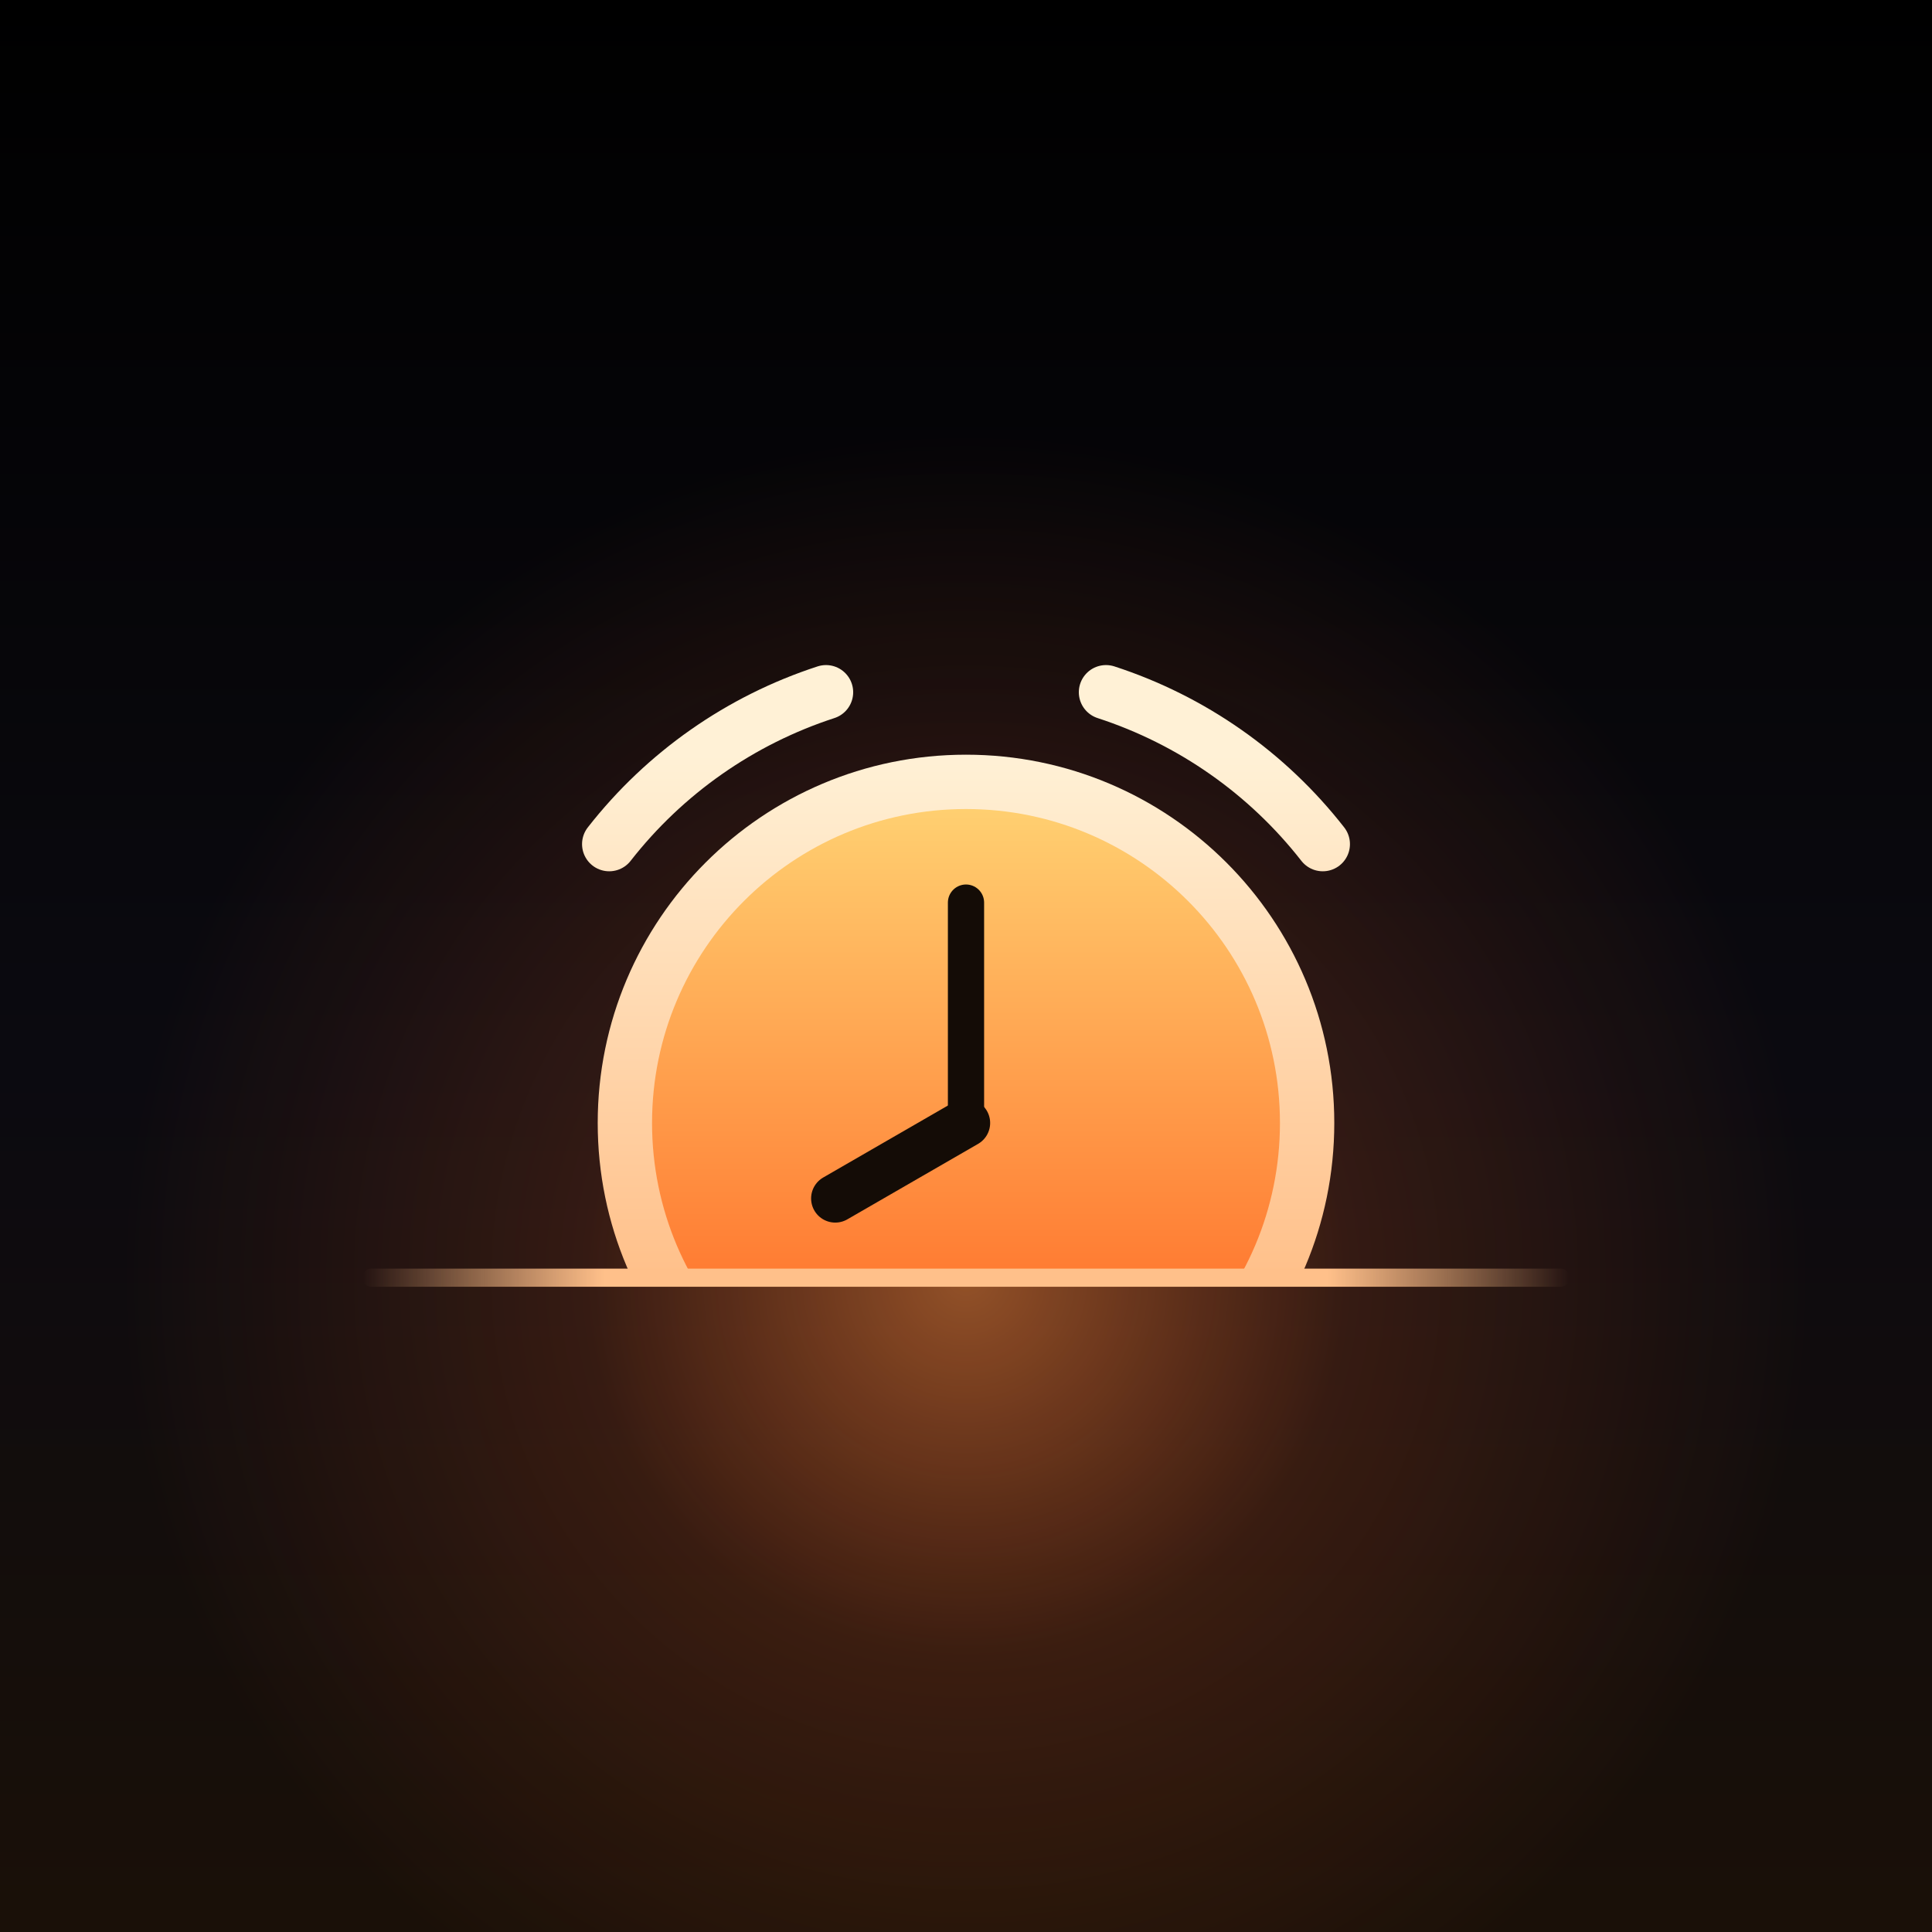
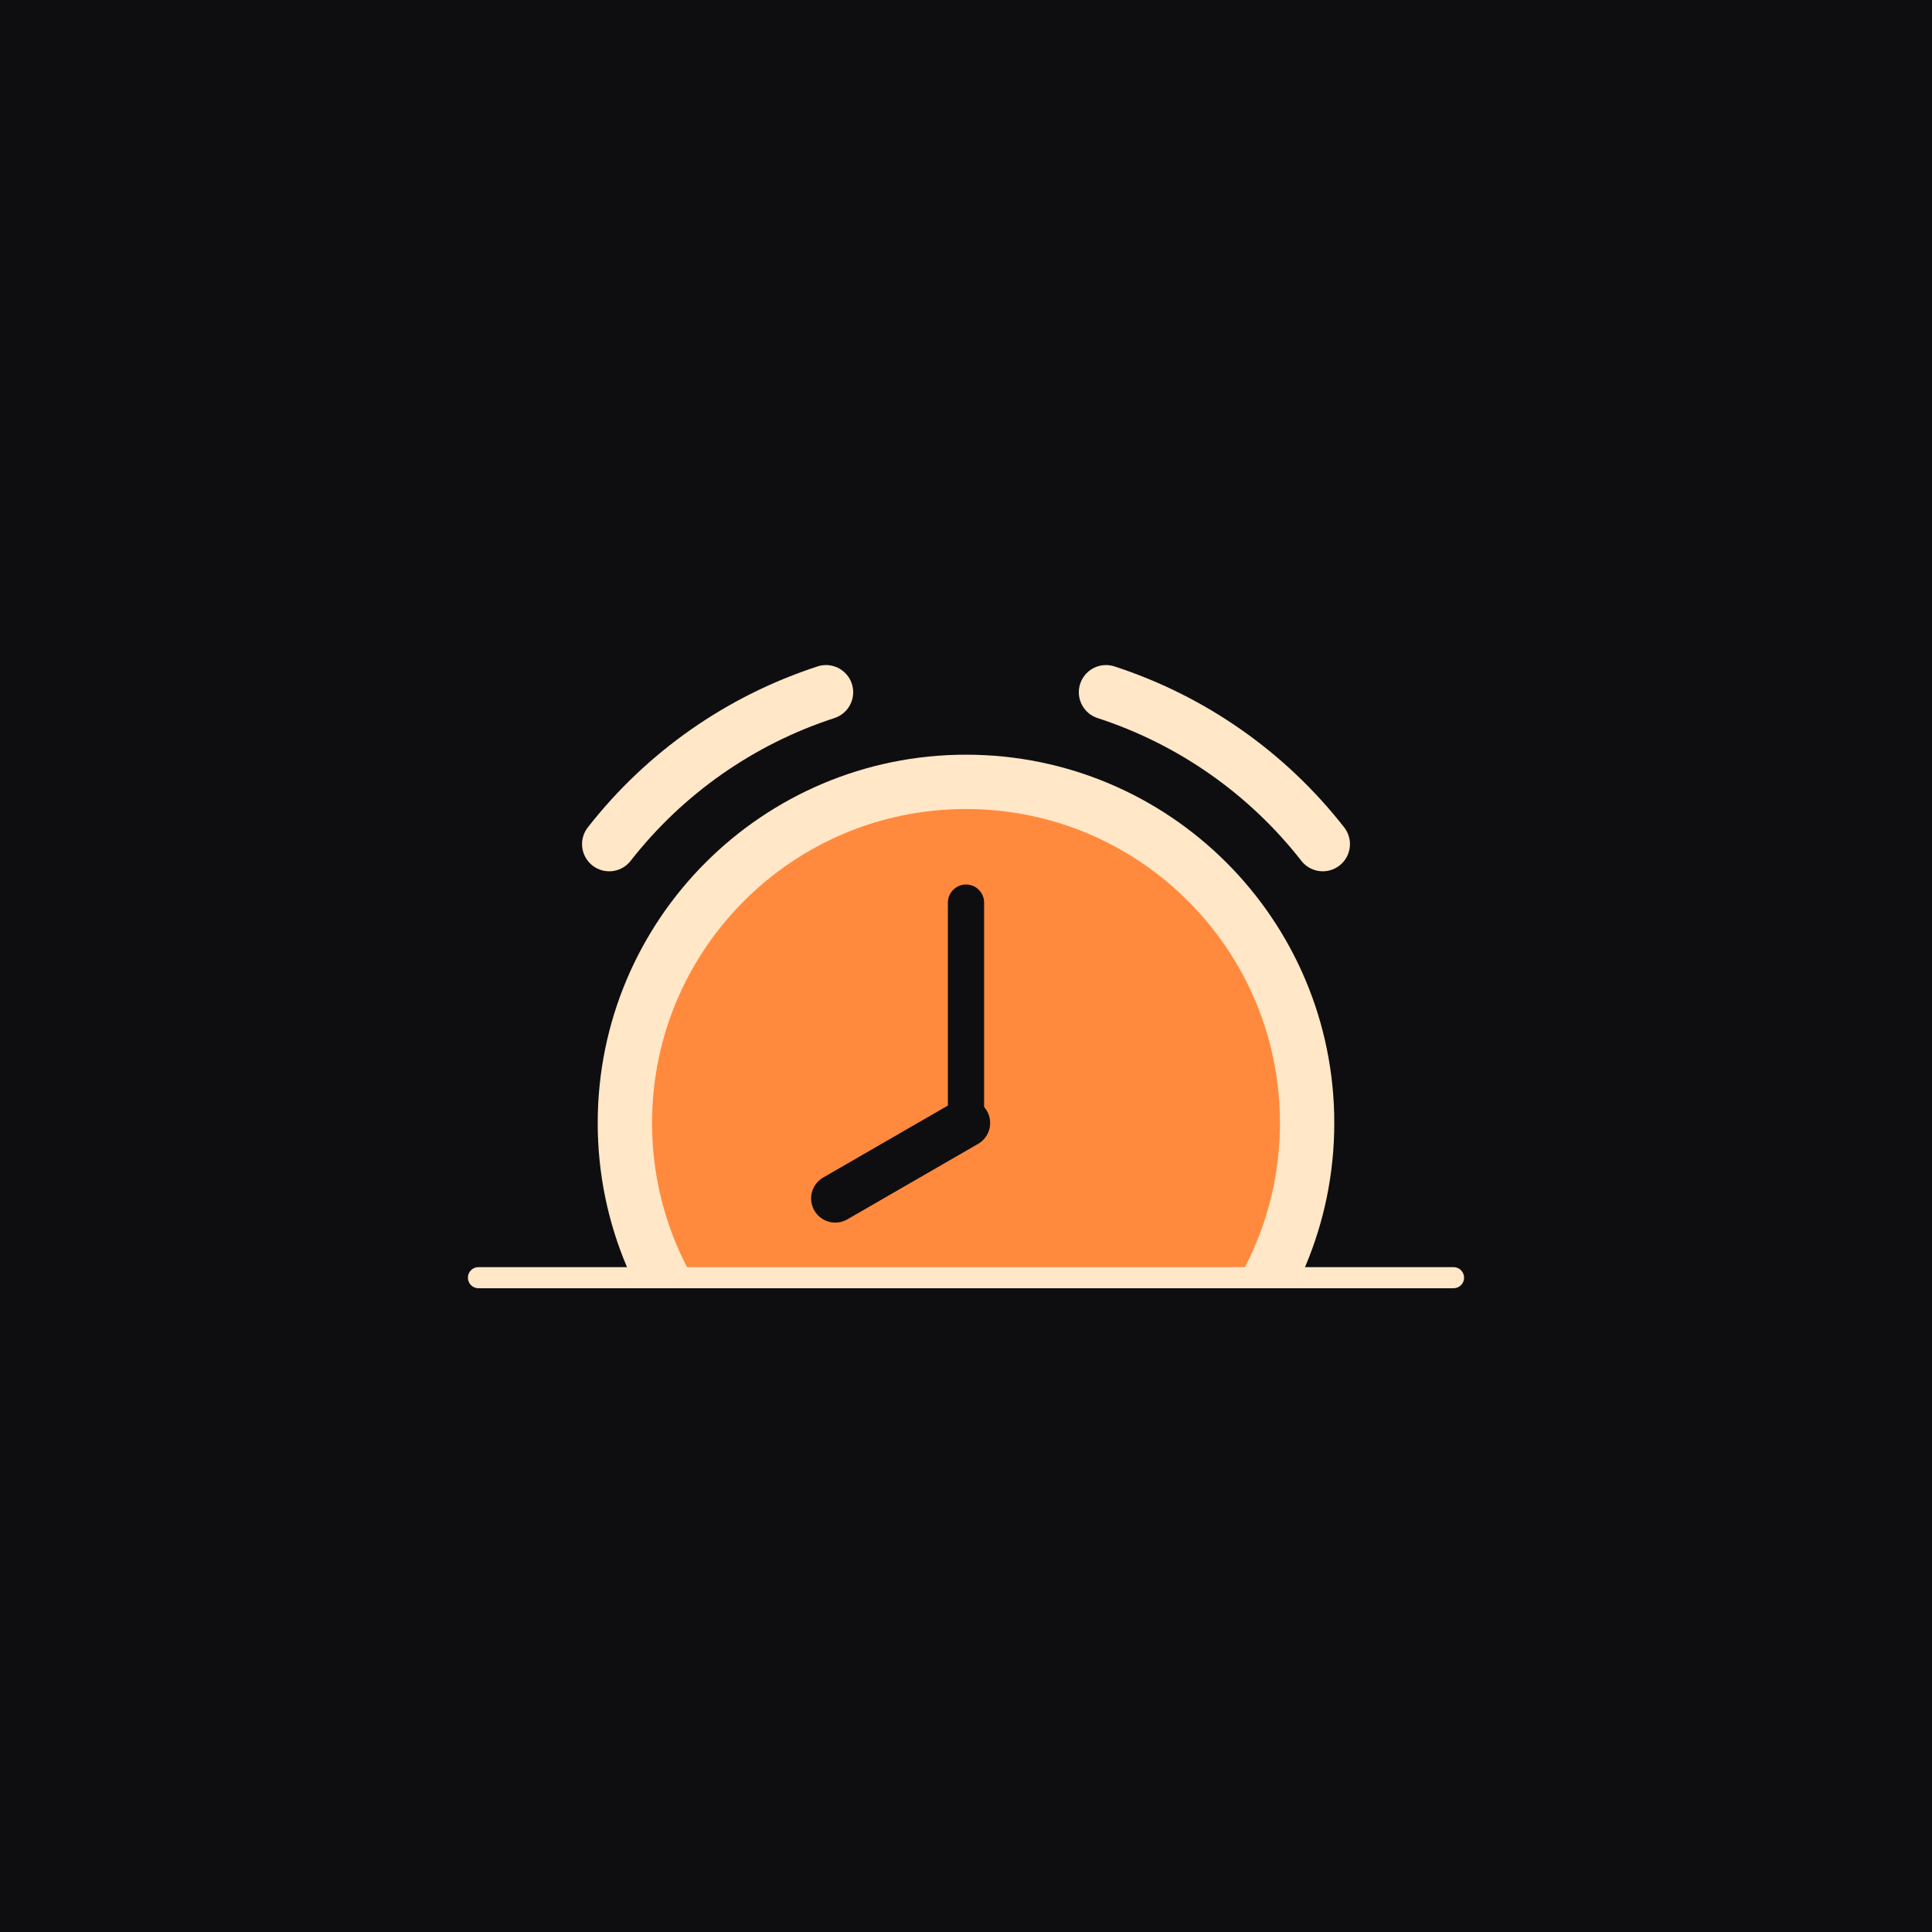
<svg xmlns="http://www.w3.org/2000/svg" viewBox="0 0 1024 1024">
  <defs>
-     <linearGradient id="night" x1="0" y1="0" x2="0" y2="1">
-       <stop offset="0" stop-color="#000000" />
-       <stop offset=".55" stop-color="#0B0A10" />
-       <stop offset="1" stop-color="#1A1008" />
-     </linearGradient>
-     <radialGradient id="glow" cx="512" cy="677.2" r="448.0" gradientUnits="userSpaceOnUse">
-       <stop offset="0" stop-color="#FF8A3D" stop-opacity=".55" />
-       <stop offset=".45" stop-color="#FF6A2B" stop-opacity=".16" />
-       <stop offset="1" stop-color="#FF6A2B" stop-opacity="0" />
-     </radialGradient>
-     <linearGradient id="sun" x1="0" y1="400.0" x2="0" y2="677.2" gradientUnits="userSpaceOnUse">
-       <stop offset="0" stop-color="#FFD978" />
-       <stop offset="1" stop-color="#FF7B32" />
-     </linearGradient>
-     <linearGradient id="rim" x1="0" y1="400.0" x2="0" y2="677.2" gradientUnits="userSpaceOnUse">
-       <stop offset="0" stop-color="#FFF1D6" />
-       <stop offset="1" stop-color="#FFC08A" />
-     </linearGradient>
-     <linearGradient id="line" x1="0" y1="0" x2="1" y2="0">
-       <stop offset="0" stop-color="#FFC08A" stop-opacity="0" />
-       <stop offset=".2" stop-color="#FFC08A" />
-       <stop offset=".8" stop-color="#FFC08A" />
-       <stop offset="1" stop-color="#FFC08A" stop-opacity="0" />
-     </linearGradient>
    <clipPath id="sky">
      <rect x="0" y="0" width="1024" height="677.2" />
    </clipPath>
  </defs>
-   <rect width="1024" height="1024" fill="url(#night)" />
-   <rect width="1024" height="1024" fill="url(#glow)" />
+   <rect width="1024" height="1024" fill="#0E0E11" />
  <g clip-path="url(#sky)">
-     <g fill="none" stroke="url(#rim)" stroke-width="28.8" stroke-linecap="round">
+     <g fill="none" stroke="#FFE7C7" stroke-width="28.8" stroke-linecap="round">
      <path d="M322.9 447.4 A240.0 240.0 0 0 1 437.8 366.9" />
      <path d="M586.2 366.9 A240.0 240.0 0 0 1 701.1 447.4" />
    </g>
-     <circle cx="512" cy="595.2" r="180.8" fill="url(#sun)" stroke="url(#rim)" stroke-width="28.8" />
-     <g stroke="#140C06" stroke-linecap="round">
+     <circle cx="512" cy="595.2" r="180.8" fill="#FF8A3D" stroke="#FFE7C7" stroke-width="28.8" />
+     <g stroke="#0E0E11" stroke-linecap="round">
      <line x1="512" y1="595.2" x2="512.0" y2="478.4" stroke-width="19.2" />
      <line x1="512" y1="595.2" x2="442.7" y2="635.2" stroke-width="25.6" />
    </g>
  </g>
-   <rect x="192.0" y="672.4" width="640.0" height="9.6" rx="4.8" fill="url(#line)" />
+   <rect x="248.0" y="671.6" width="528.0" height="11.2" rx="5.6" fill="#FFE7C7" />
</svg>
